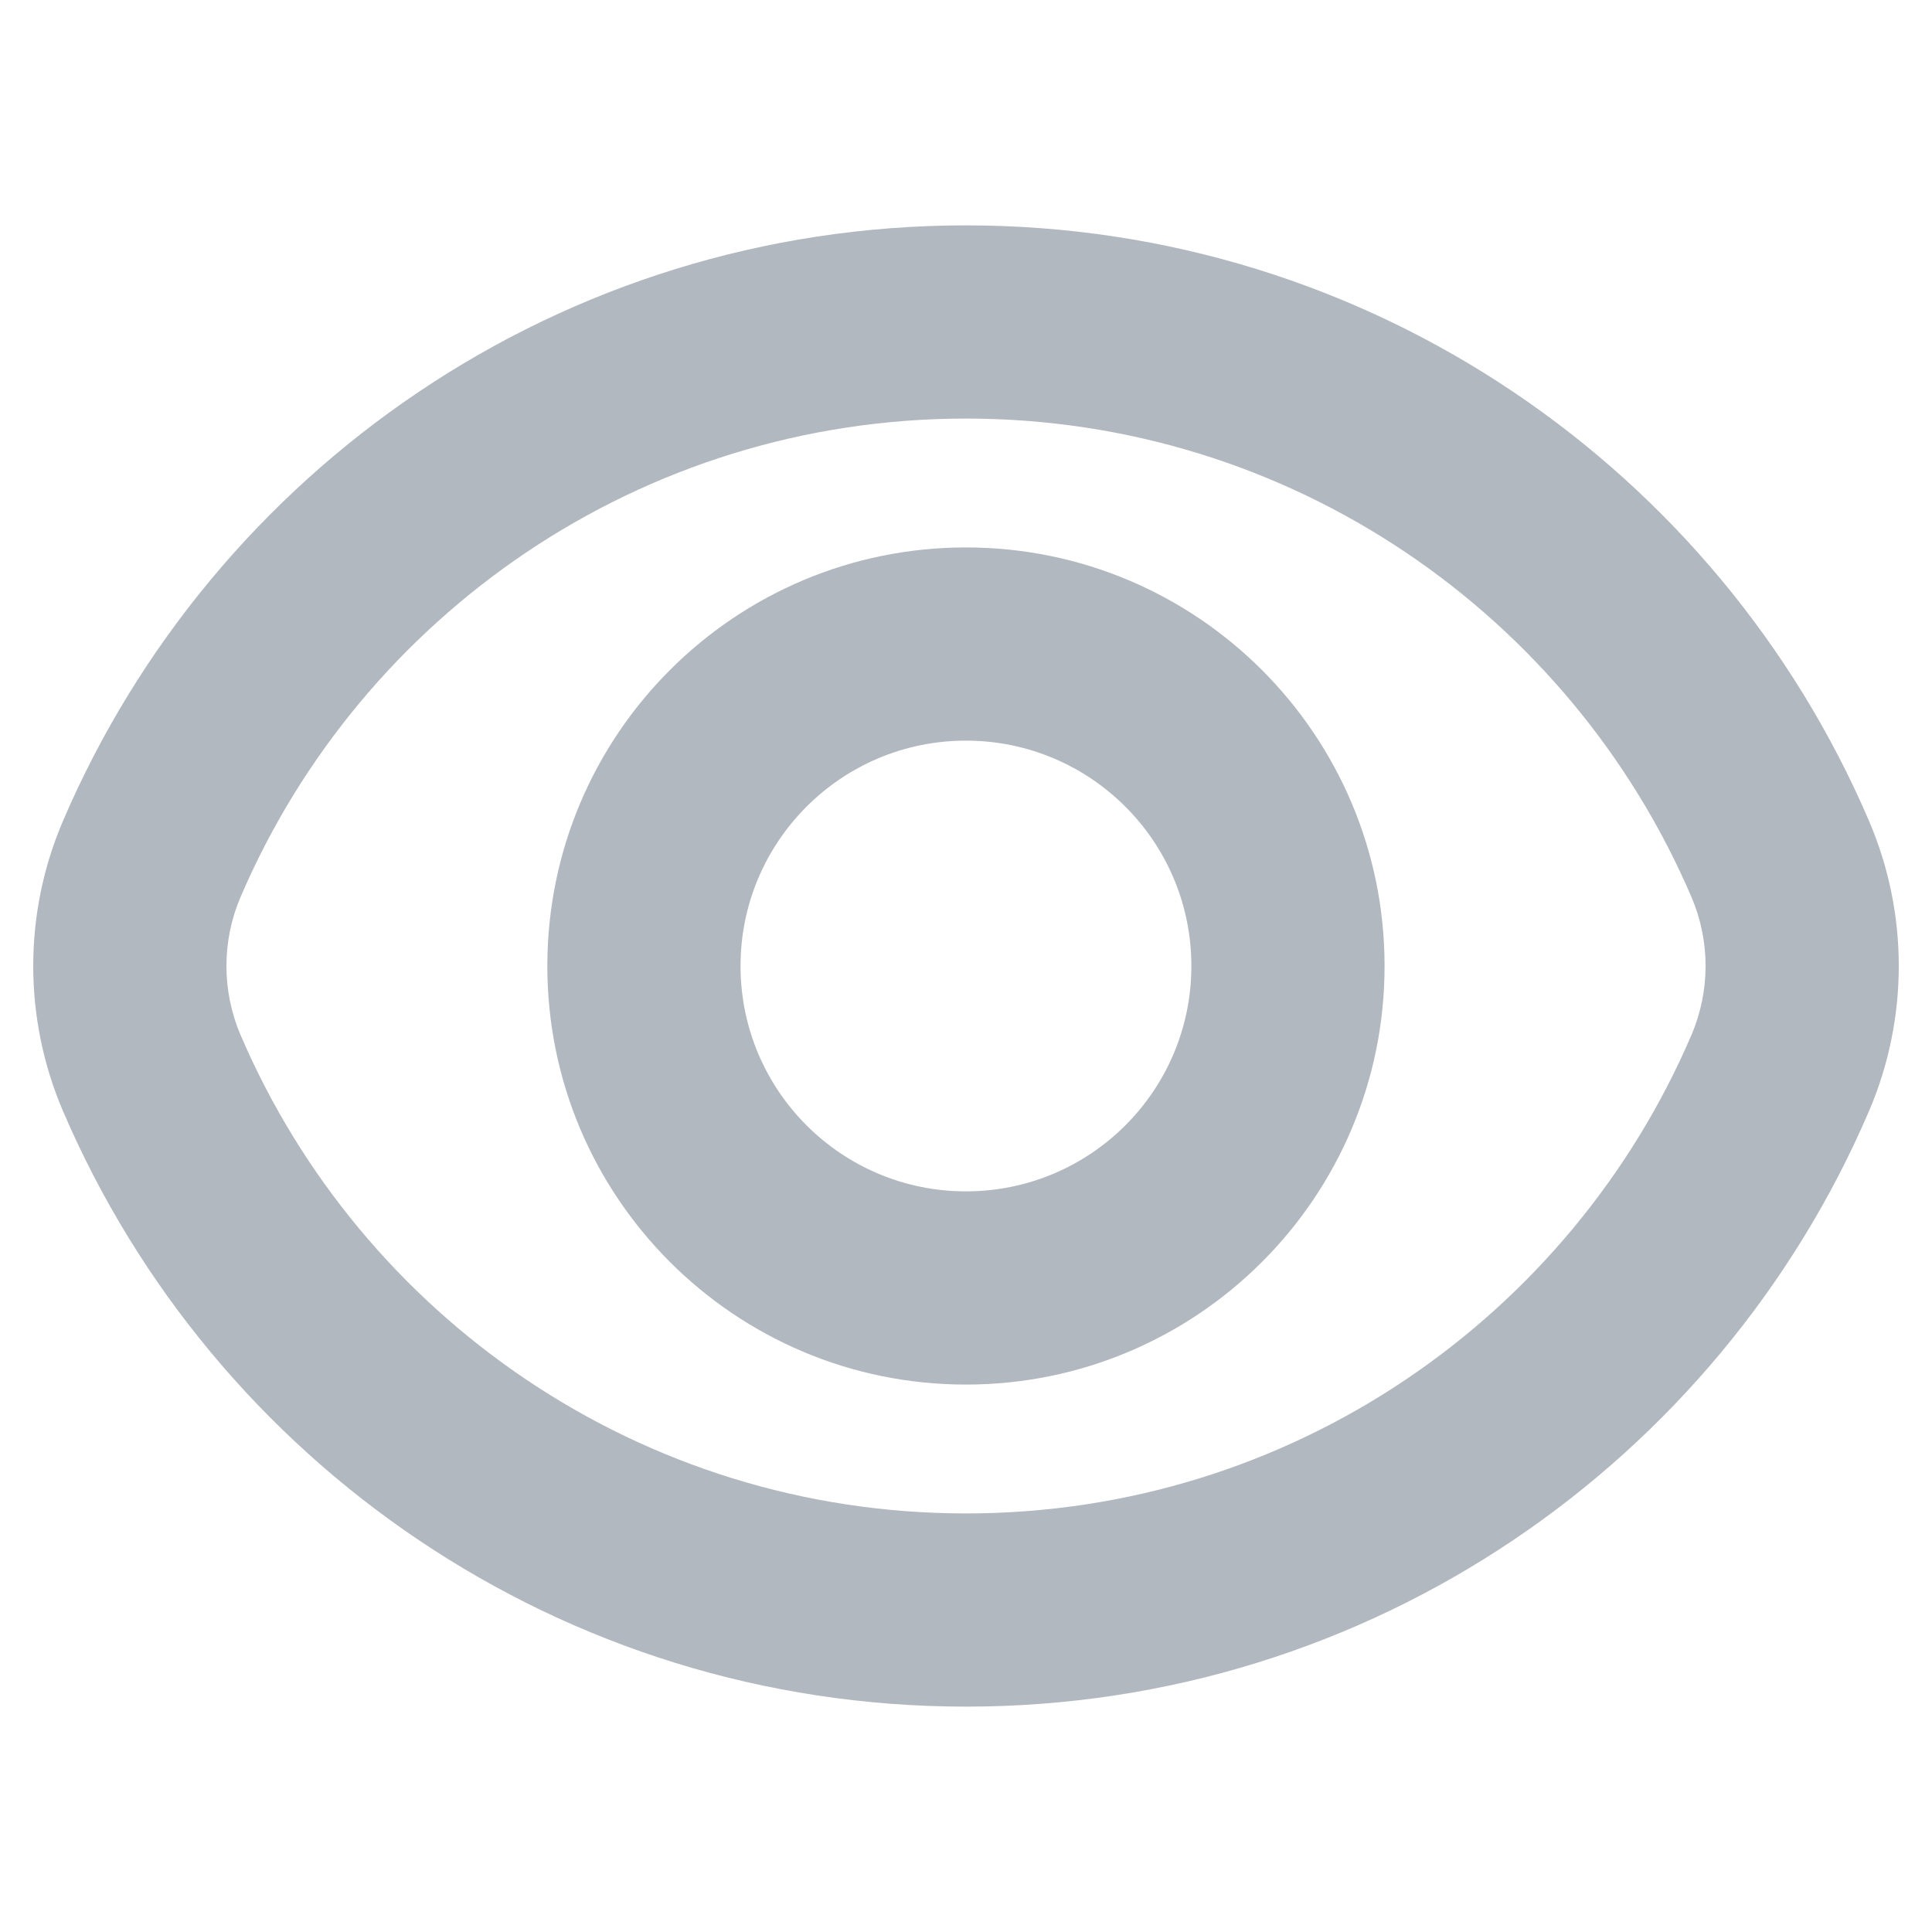
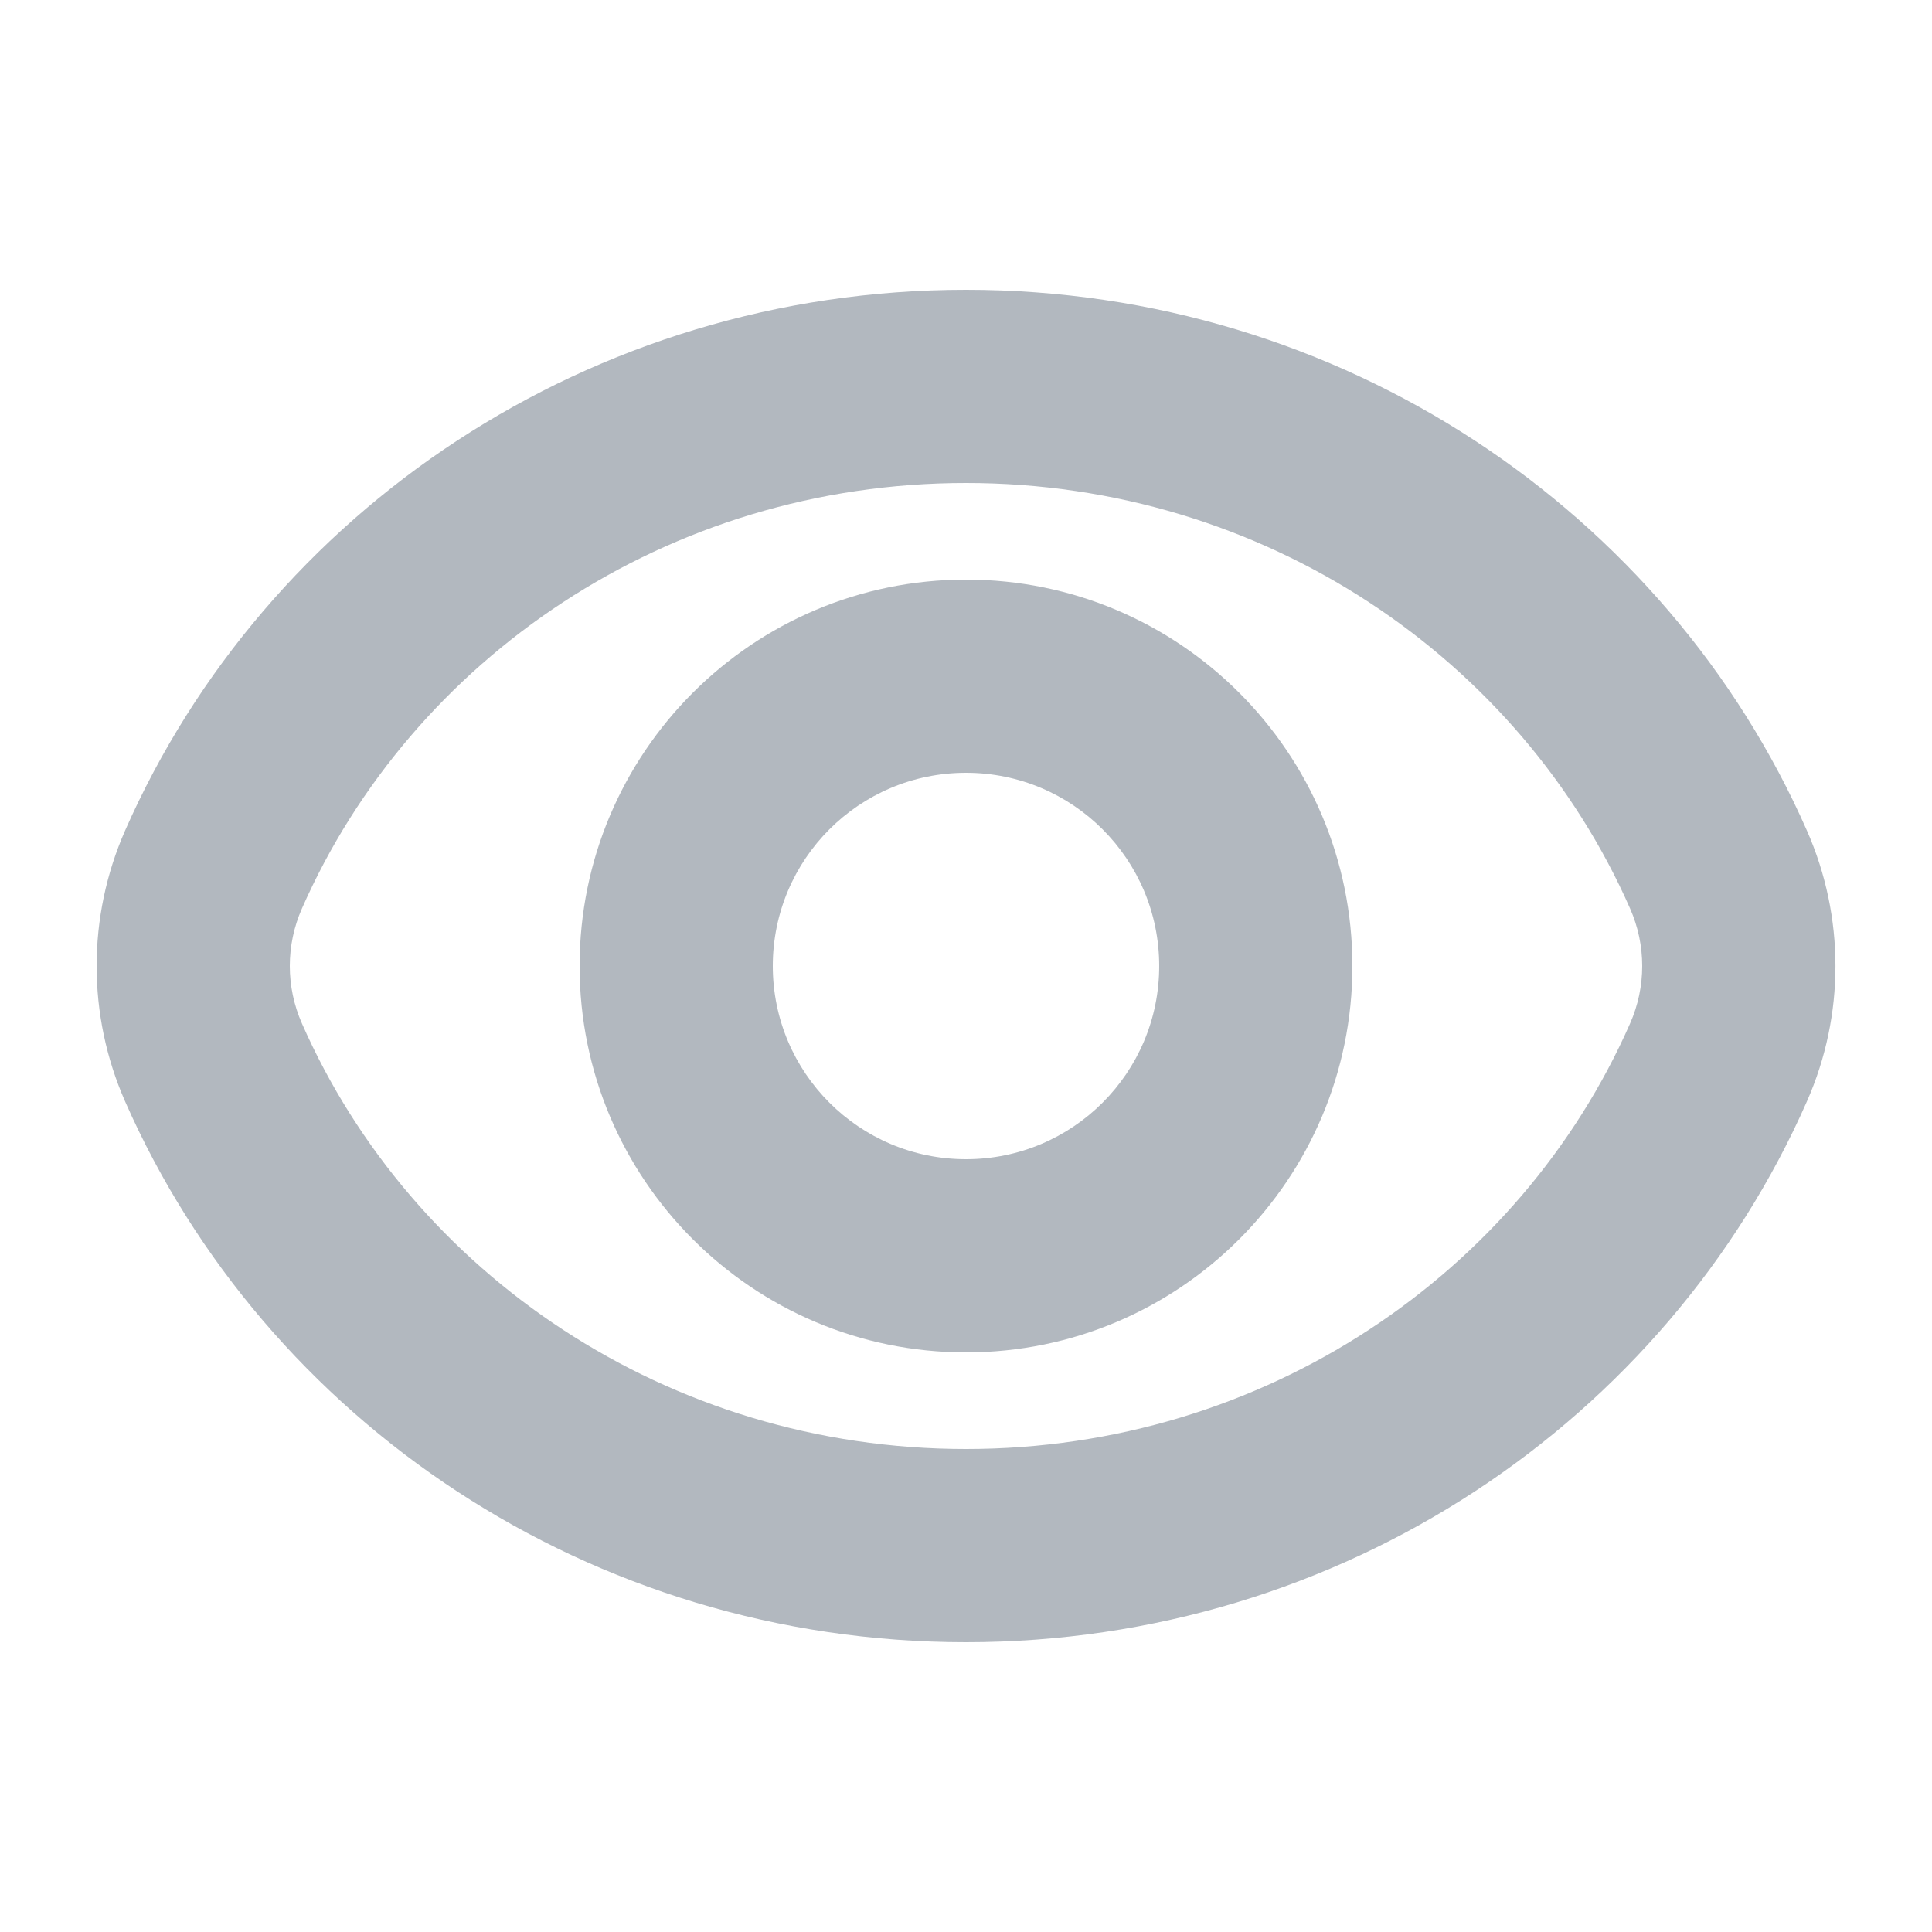
<svg xmlns="http://www.w3.org/2000/svg" width="20" height="20" viewBox="0 0 20 20" fill="none">
-   <path fill-rule="evenodd" clip-rule="evenodd" d="M9.999 5.667C7.606 5.667 5.666 7.607 5.666 10C5.666 12.393 7.606 14.333 9.999 14.333C12.393 14.333 14.333 12.393 14.333 10C14.333 7.607 12.393 5.667 9.999 5.667ZM7.666 10C7.666 8.711 8.711 7.667 9.999 7.667C11.288 7.667 12.333 8.711 12.333 10C12.333 11.289 11.288 12.333 9.999 12.333C8.711 12.333 7.666 11.289 7.666 10Z" fill="#B2B8BF" />
-   <path fill-rule="evenodd" clip-rule="evenodd" d="M10 2.333C5.805 2.333 2.206 4.873 0.653 8.496C0.241 9.455 0.241 10.544 0.653 11.504C2.206 15.126 5.805 17.667 10 17.667C14.195 17.667 17.794 15.126 19.347 11.504C19.759 10.544 19.759 9.455 19.347 8.496C17.794 4.873 14.195 2.333 10 2.333ZM2.491 9.284C3.74 6.371 6.633 4.333 10 4.333C13.367 4.333 16.26 6.371 17.509 9.284C17.705 9.74 17.705 10.259 17.509 10.716C16.26 13.629 13.367 15.667 10 15.667C6.633 15.667 3.74 13.629 2.491 10.716C2.295 10.259 2.295 9.74 2.491 9.284Z" fill="#B2B8BF" />
+   <path fill-rule="evenodd" clip-rule="evenodd" d="M10 6C7.791 6 6 7.791 6 10C6 12.209 7.791 14 10 14C12.209 14 14 12.209 14 10C14 7.791 12.209 6 10 6ZM8 10C8 8.895 8.895 8 10 8C11.105 8 12 8.895 12 10C12 11.105 11.105 12 10 12C8.895 12 8 11.105 8 10Z" fill="#B2B8BF" />
+   <path fill-rule="evenodd" clip-rule="evenodd" d="M10 3C6.107 3 2.749 5.296 1.295 8.598C0.902 9.492 0.902 10.508 1.295 11.402C2.749 14.704 6.107 17 10 17C13.893 17 17.251 14.704 18.705 11.402C19.099 10.508 19.099 9.492 18.705 8.598C17.251 5.296 13.893 3 10 3ZM3.126 9.404C4.262 6.824 6.905 5 10 5C13.095 5 15.738 6.824 16.874 9.404C17.042 9.784 17.042 10.216 16.874 10.596C15.738 13.176 13.095 15 10 15C6.905 15 4.262 13.176 3.126 10.596C2.958 10.216 2.958 9.784 3.126 9.404Z" fill="#B2B8BF" />
</svg>
